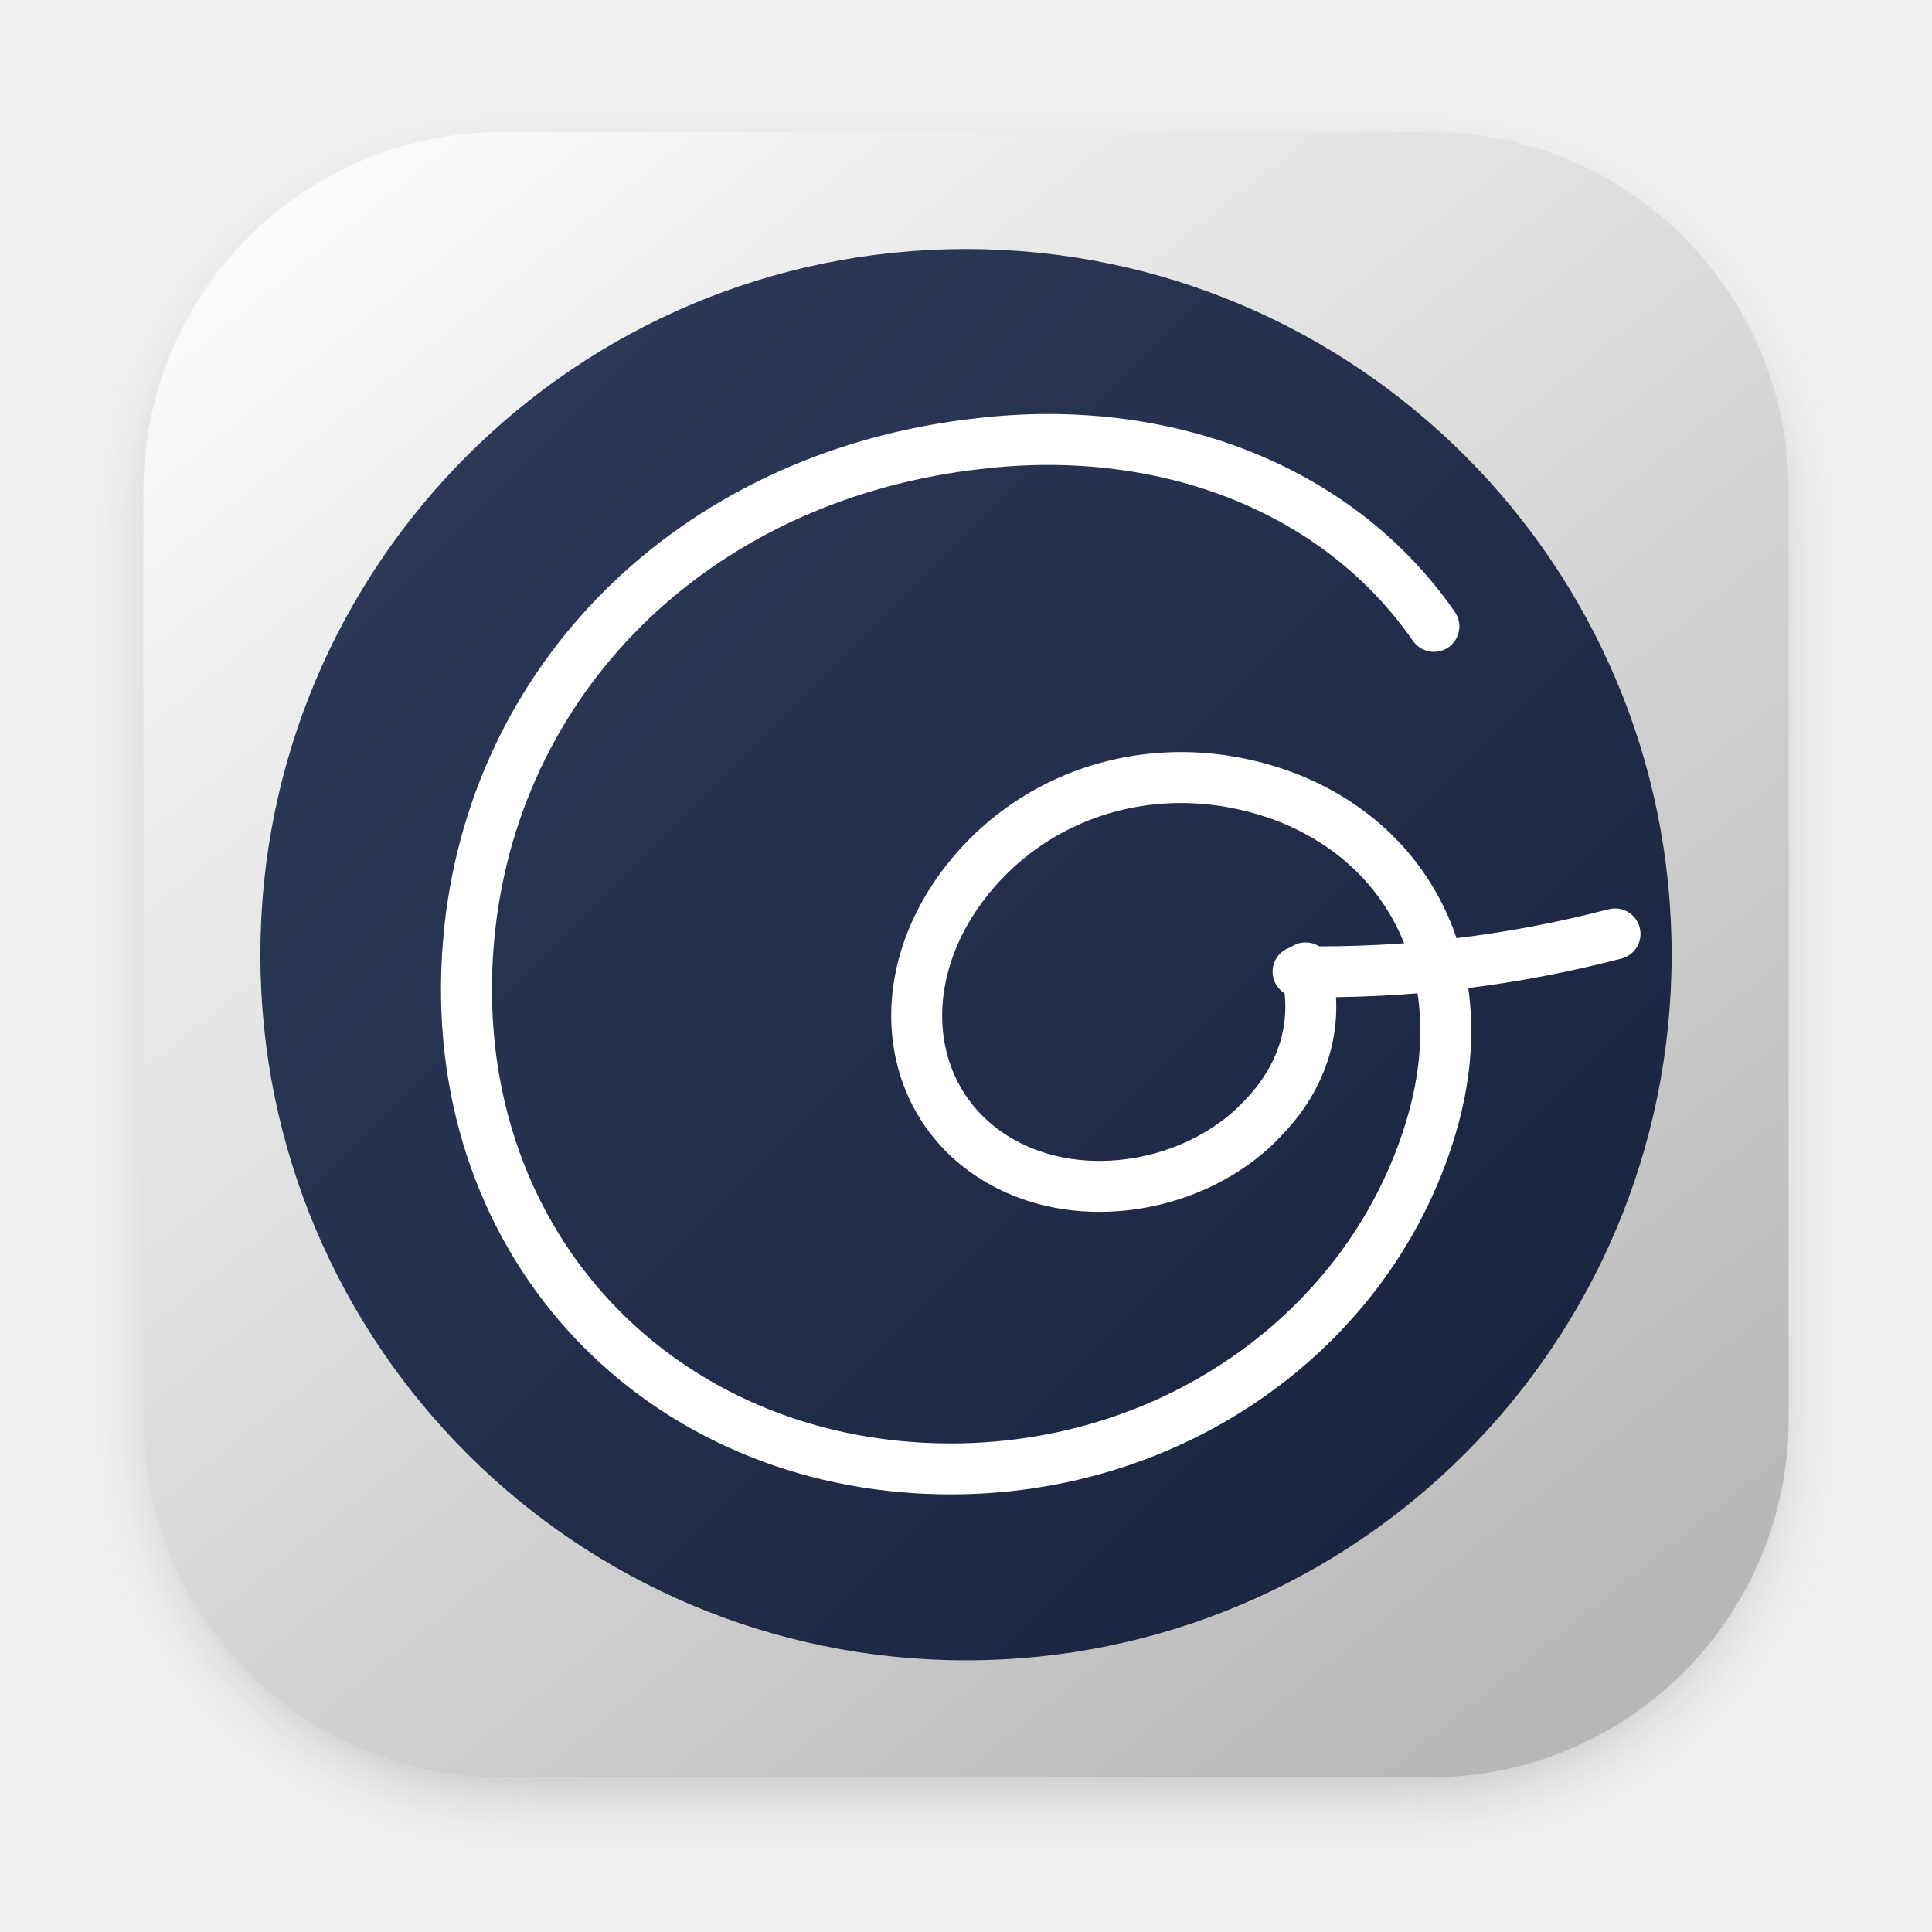
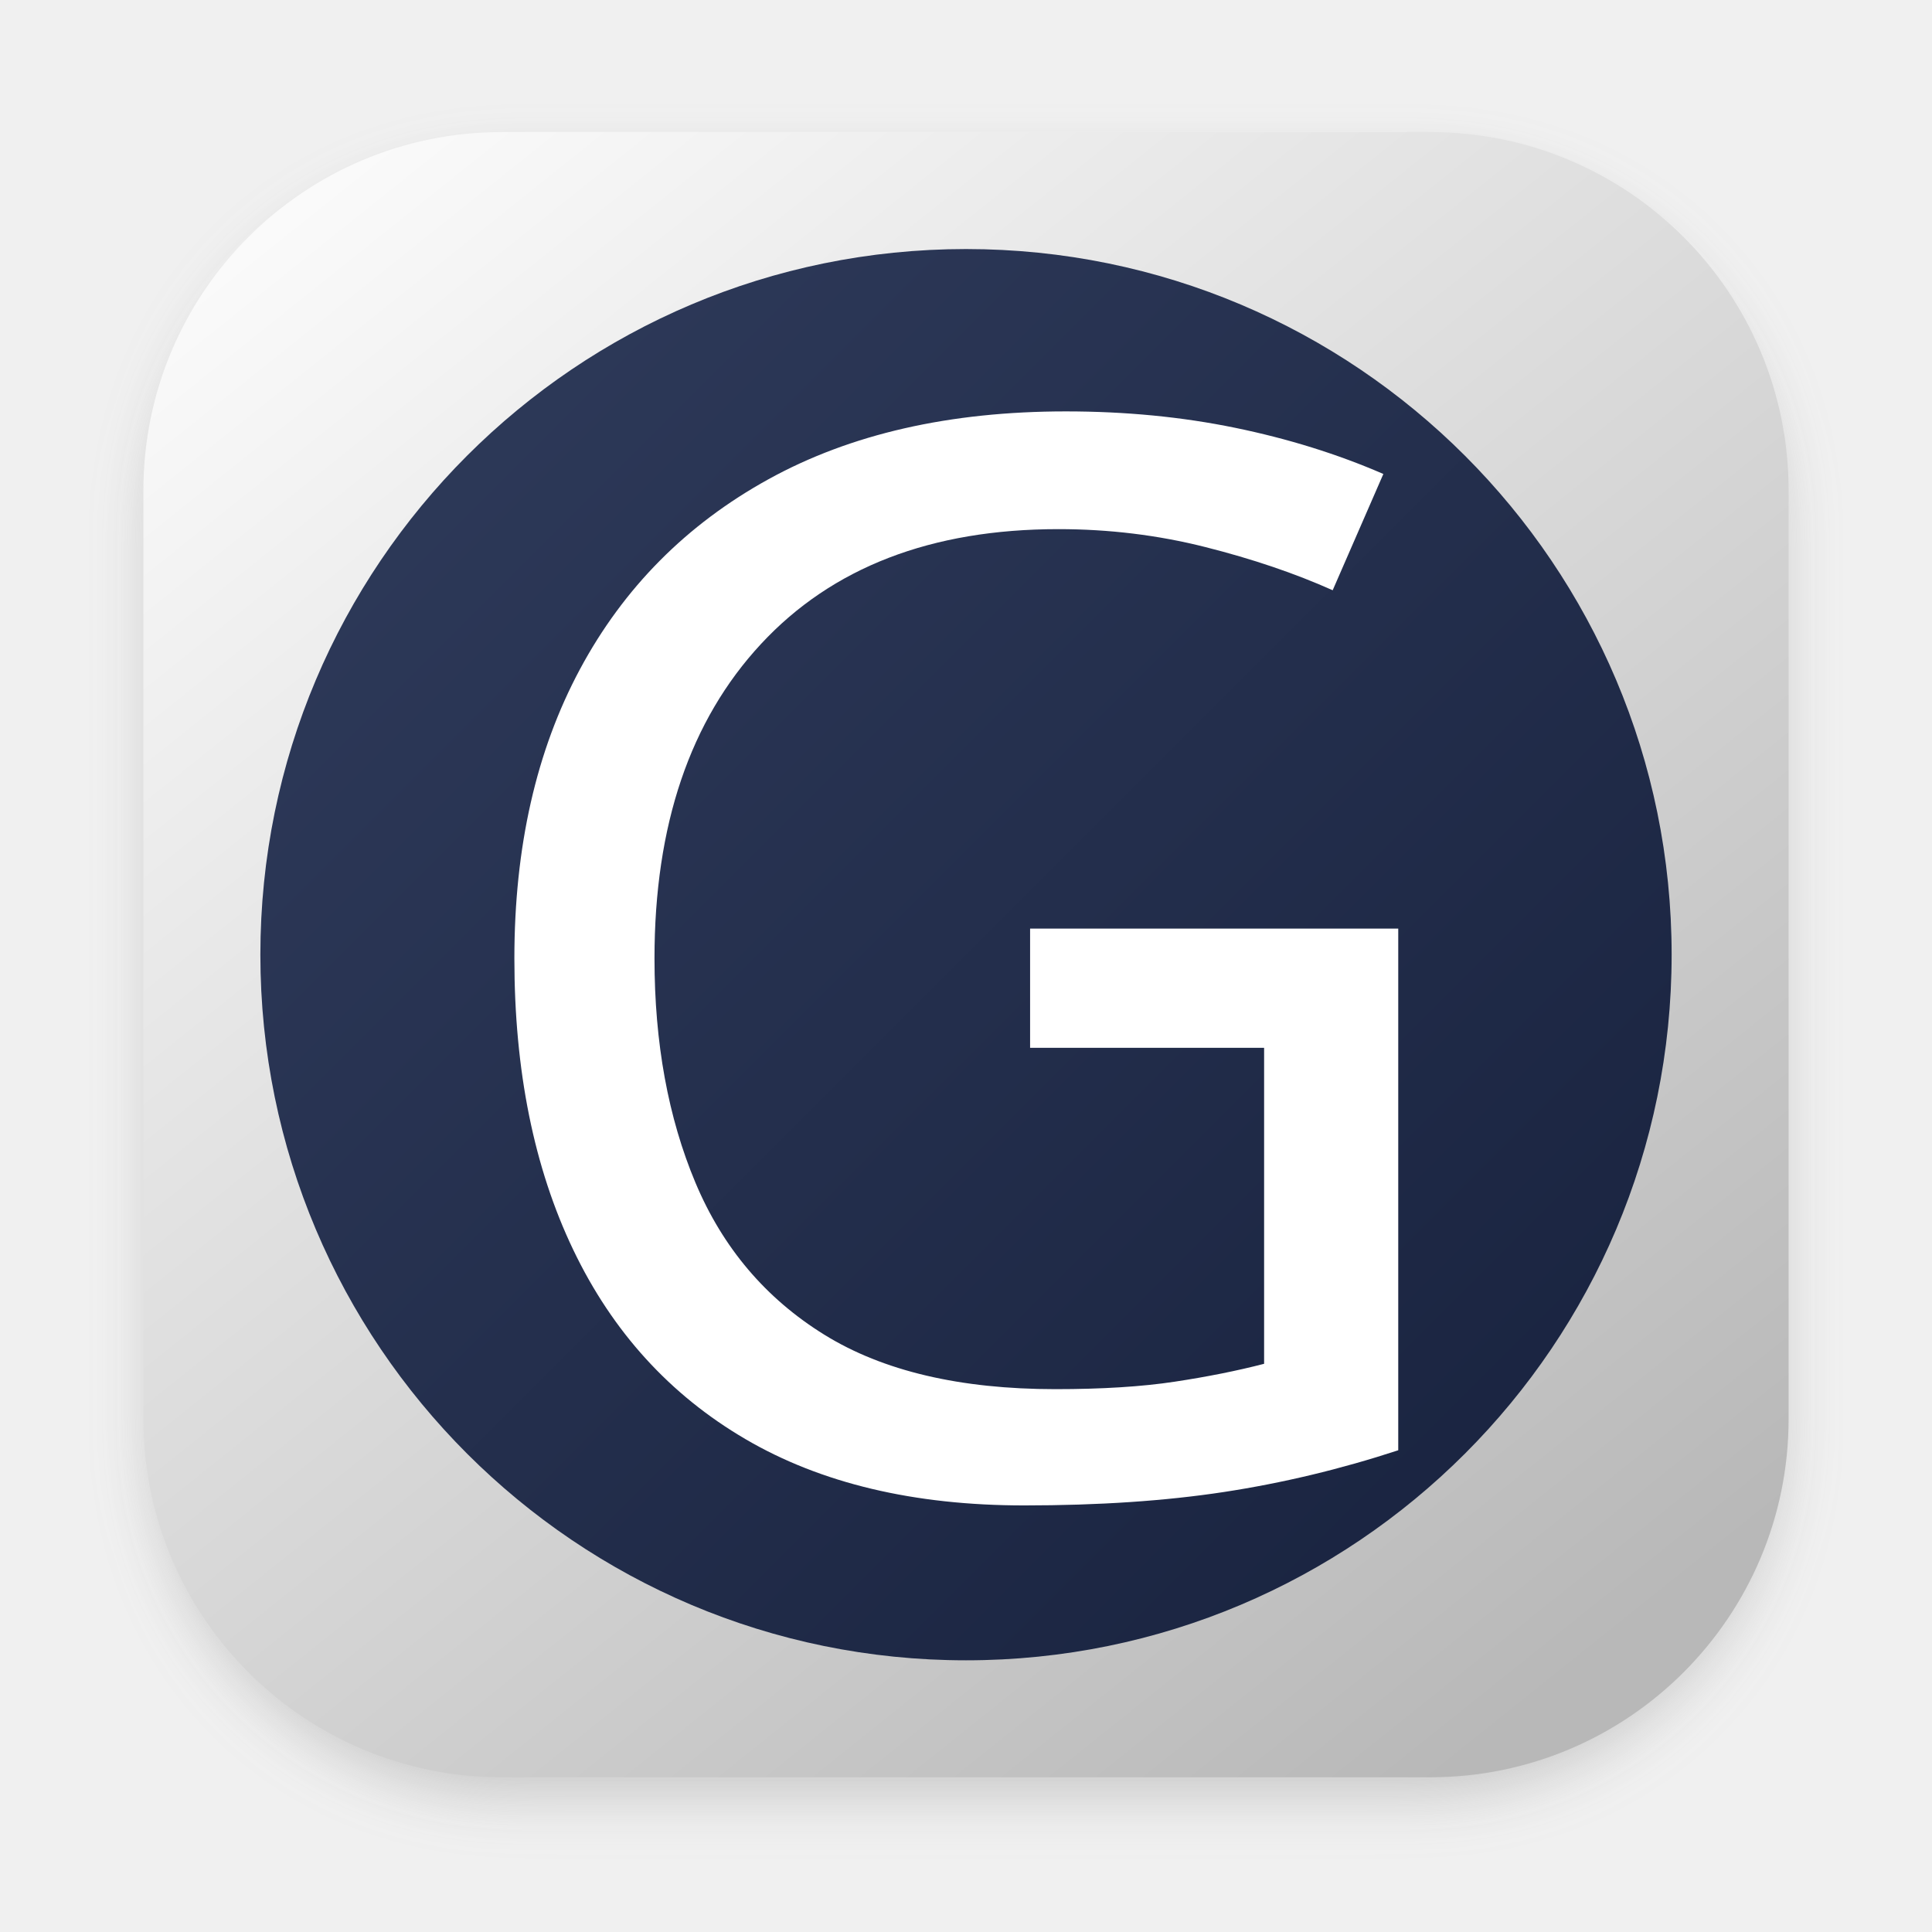
<svg xmlns="http://www.w3.org/2000/svg" width="1024" height="1024" viewBox="0 0 1024 1024">
  <defs>
    <linearGradient id="silver" x1="0" y1="0" x2="0.8" y2="1">
      <stop stop-color="#fff" />
      <stop offset="1" stop-color="#b8b8b8" />
    </linearGradient>
    <linearGradient id="navy" x1="0" y1="0" x2="1" y2="1">
      <stop stop-color="#303c5c" />
      <stop offset="1" stop-color="#17213d" />
    </linearGradient>
    <filter id="shadow" x="-20%" y="-20%" width="140%" height="140%">
      <feGaussianBlur stdDeviation="16" />
    </filter>
  </defs>
  <rect x="82" y="90" width="860" height="860" rx="190" fill="#777" opacity=".35" filter="url(#shadow)" />
  <rect x="76" y="70" width="872" height="872" rx="190" fill="url(#silver)" />
  <circle cx="512" cy="506" r="374" fill="url(#navy)" />
-   <path d="M 760 332 C 708 257 615 224 520 235 C 372 251 264 355 249 492 C 232 650 340 769 486 778 C 616 786 729 706 760 592 C 781 514 748 449 683 423 C 616 397 545 419 507 474 C 470 528 483 592 535 618 C 579 640 638 627 670 592 C 693 568 699 539 692 513" fill="none" stroke="#fff" stroke-width="27" stroke-linecap="round" stroke-linejoin="round" />
-   <path d="M 688 515 C 747 516 802 509 856 495" fill="none" stroke="#fff" stroke-width="27" stroke-linecap="round" stroke-linejoin="round" />
+   <text x="512" y="790" text-anchor="middle" font-family="Snell Roundhand" font-size="790" font-weight="normal" fill="#fff">G</text>
</svg>
